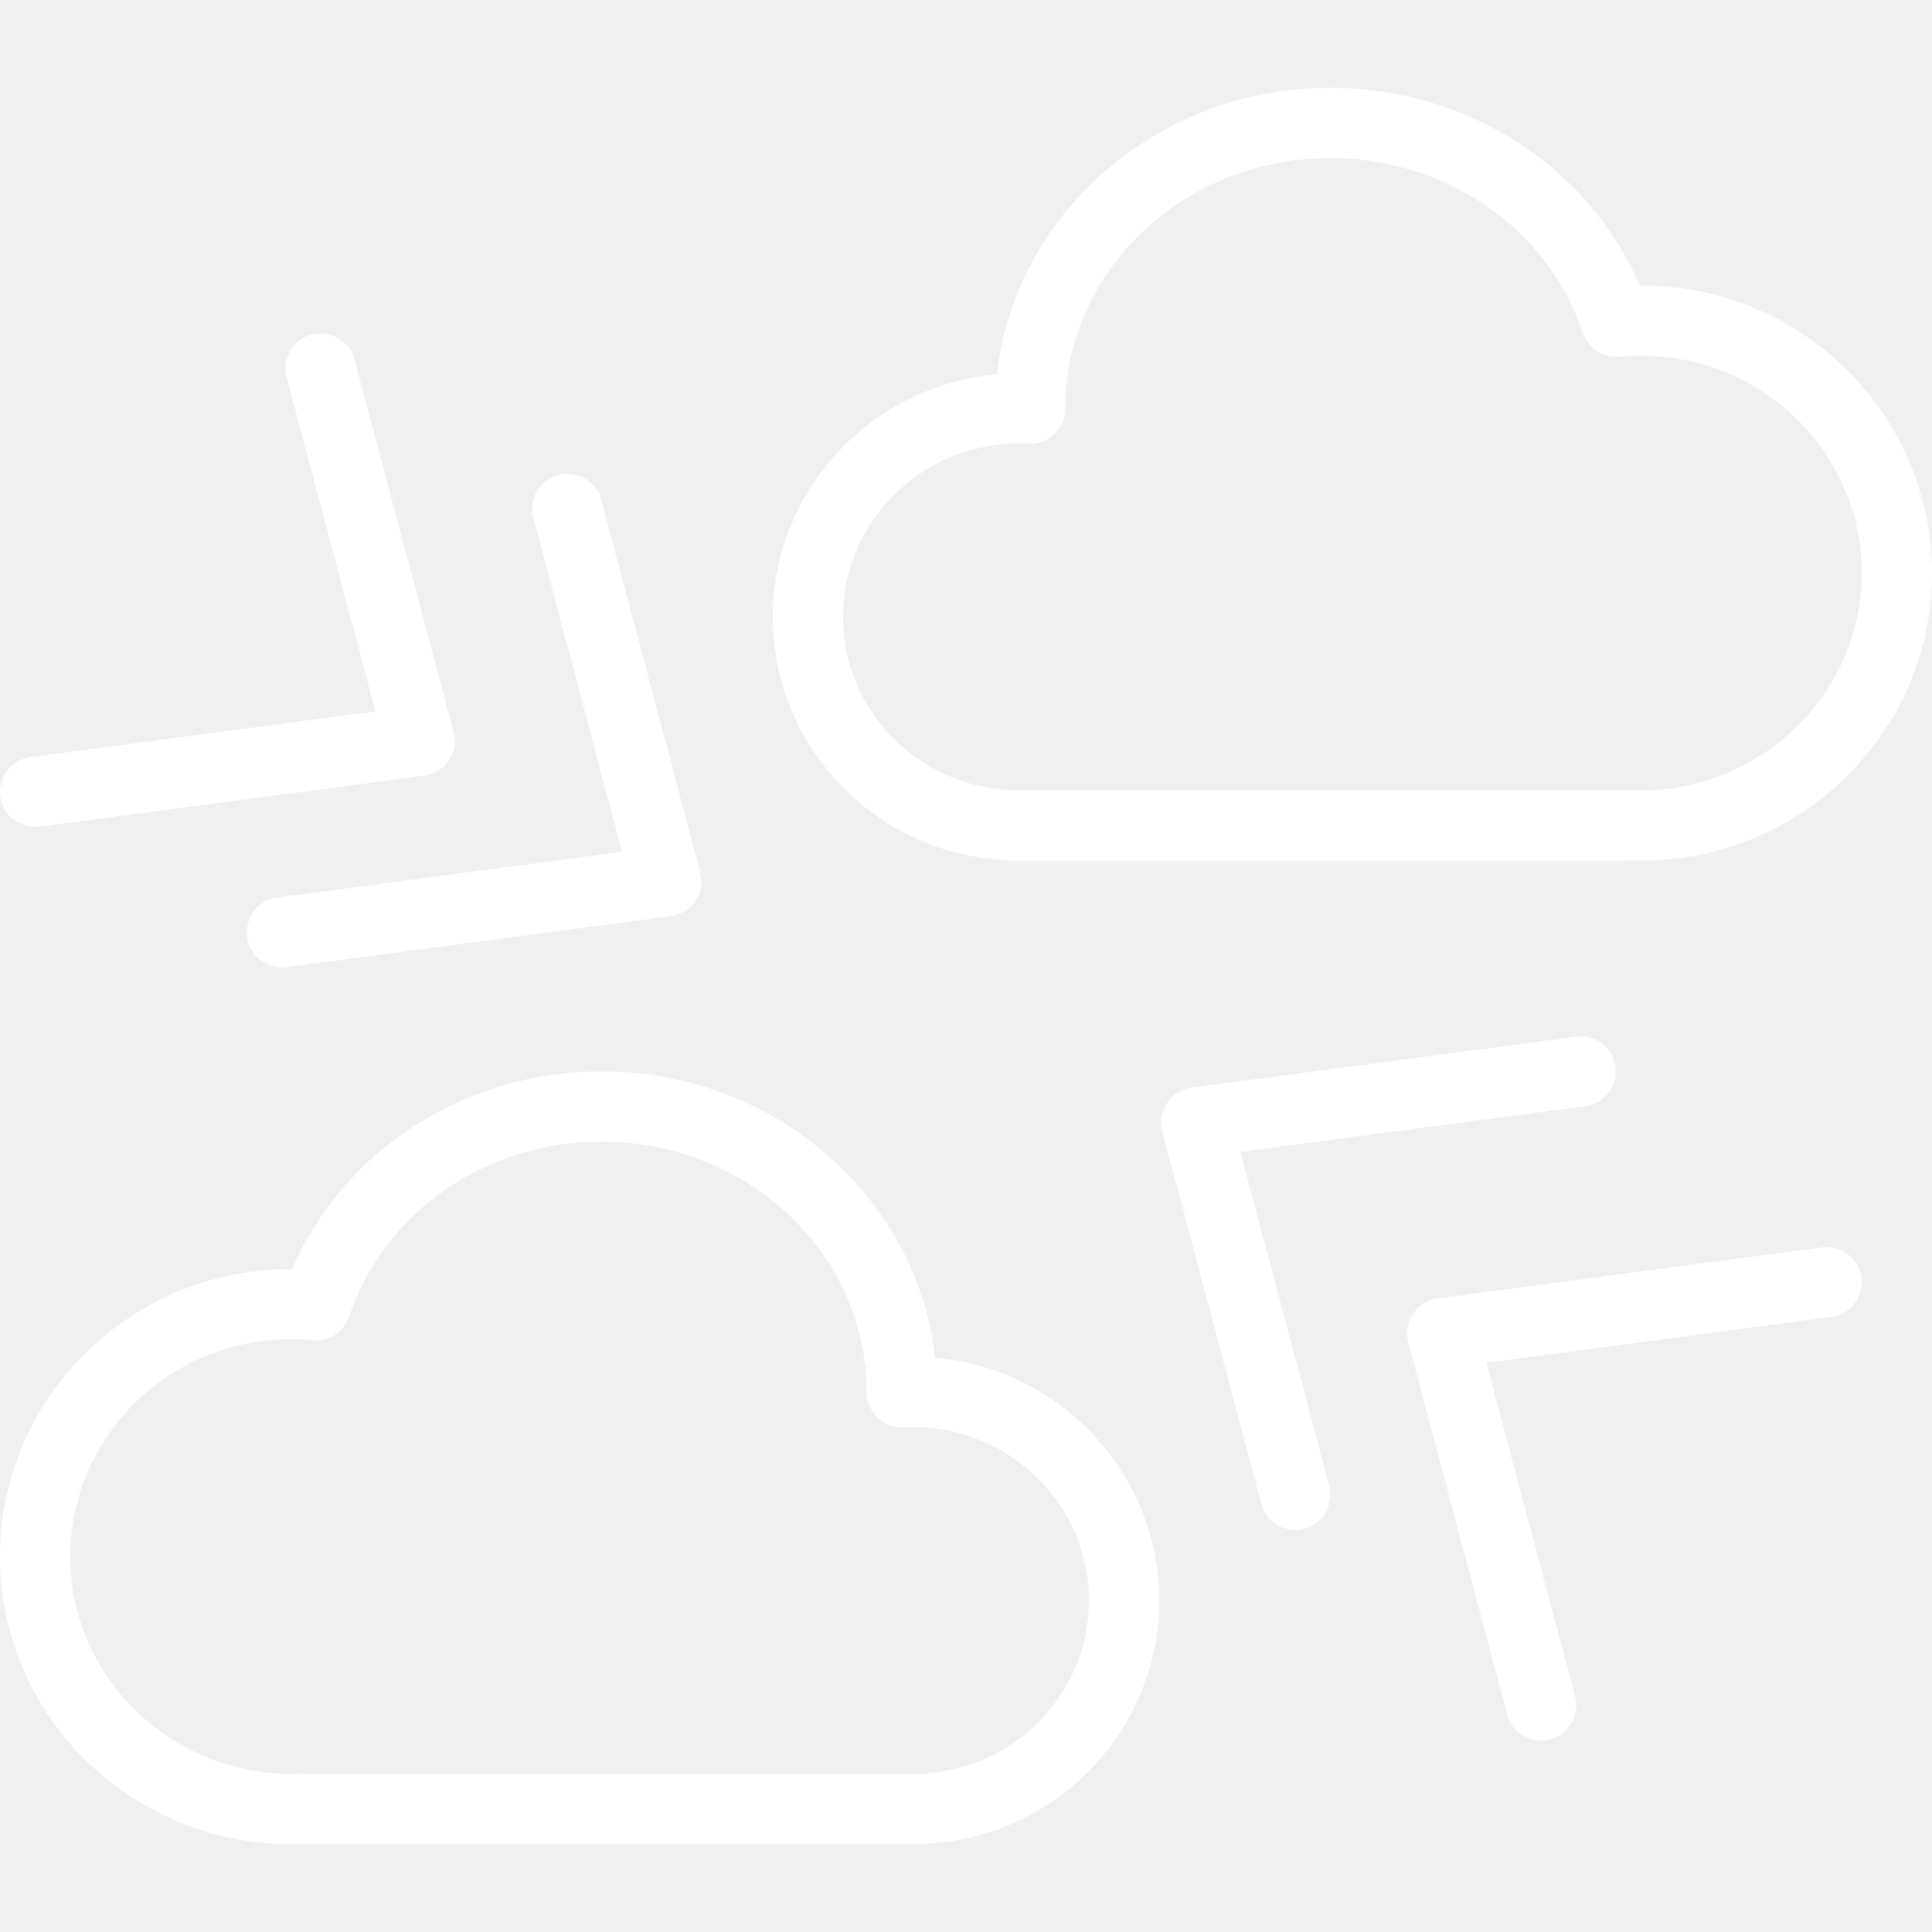
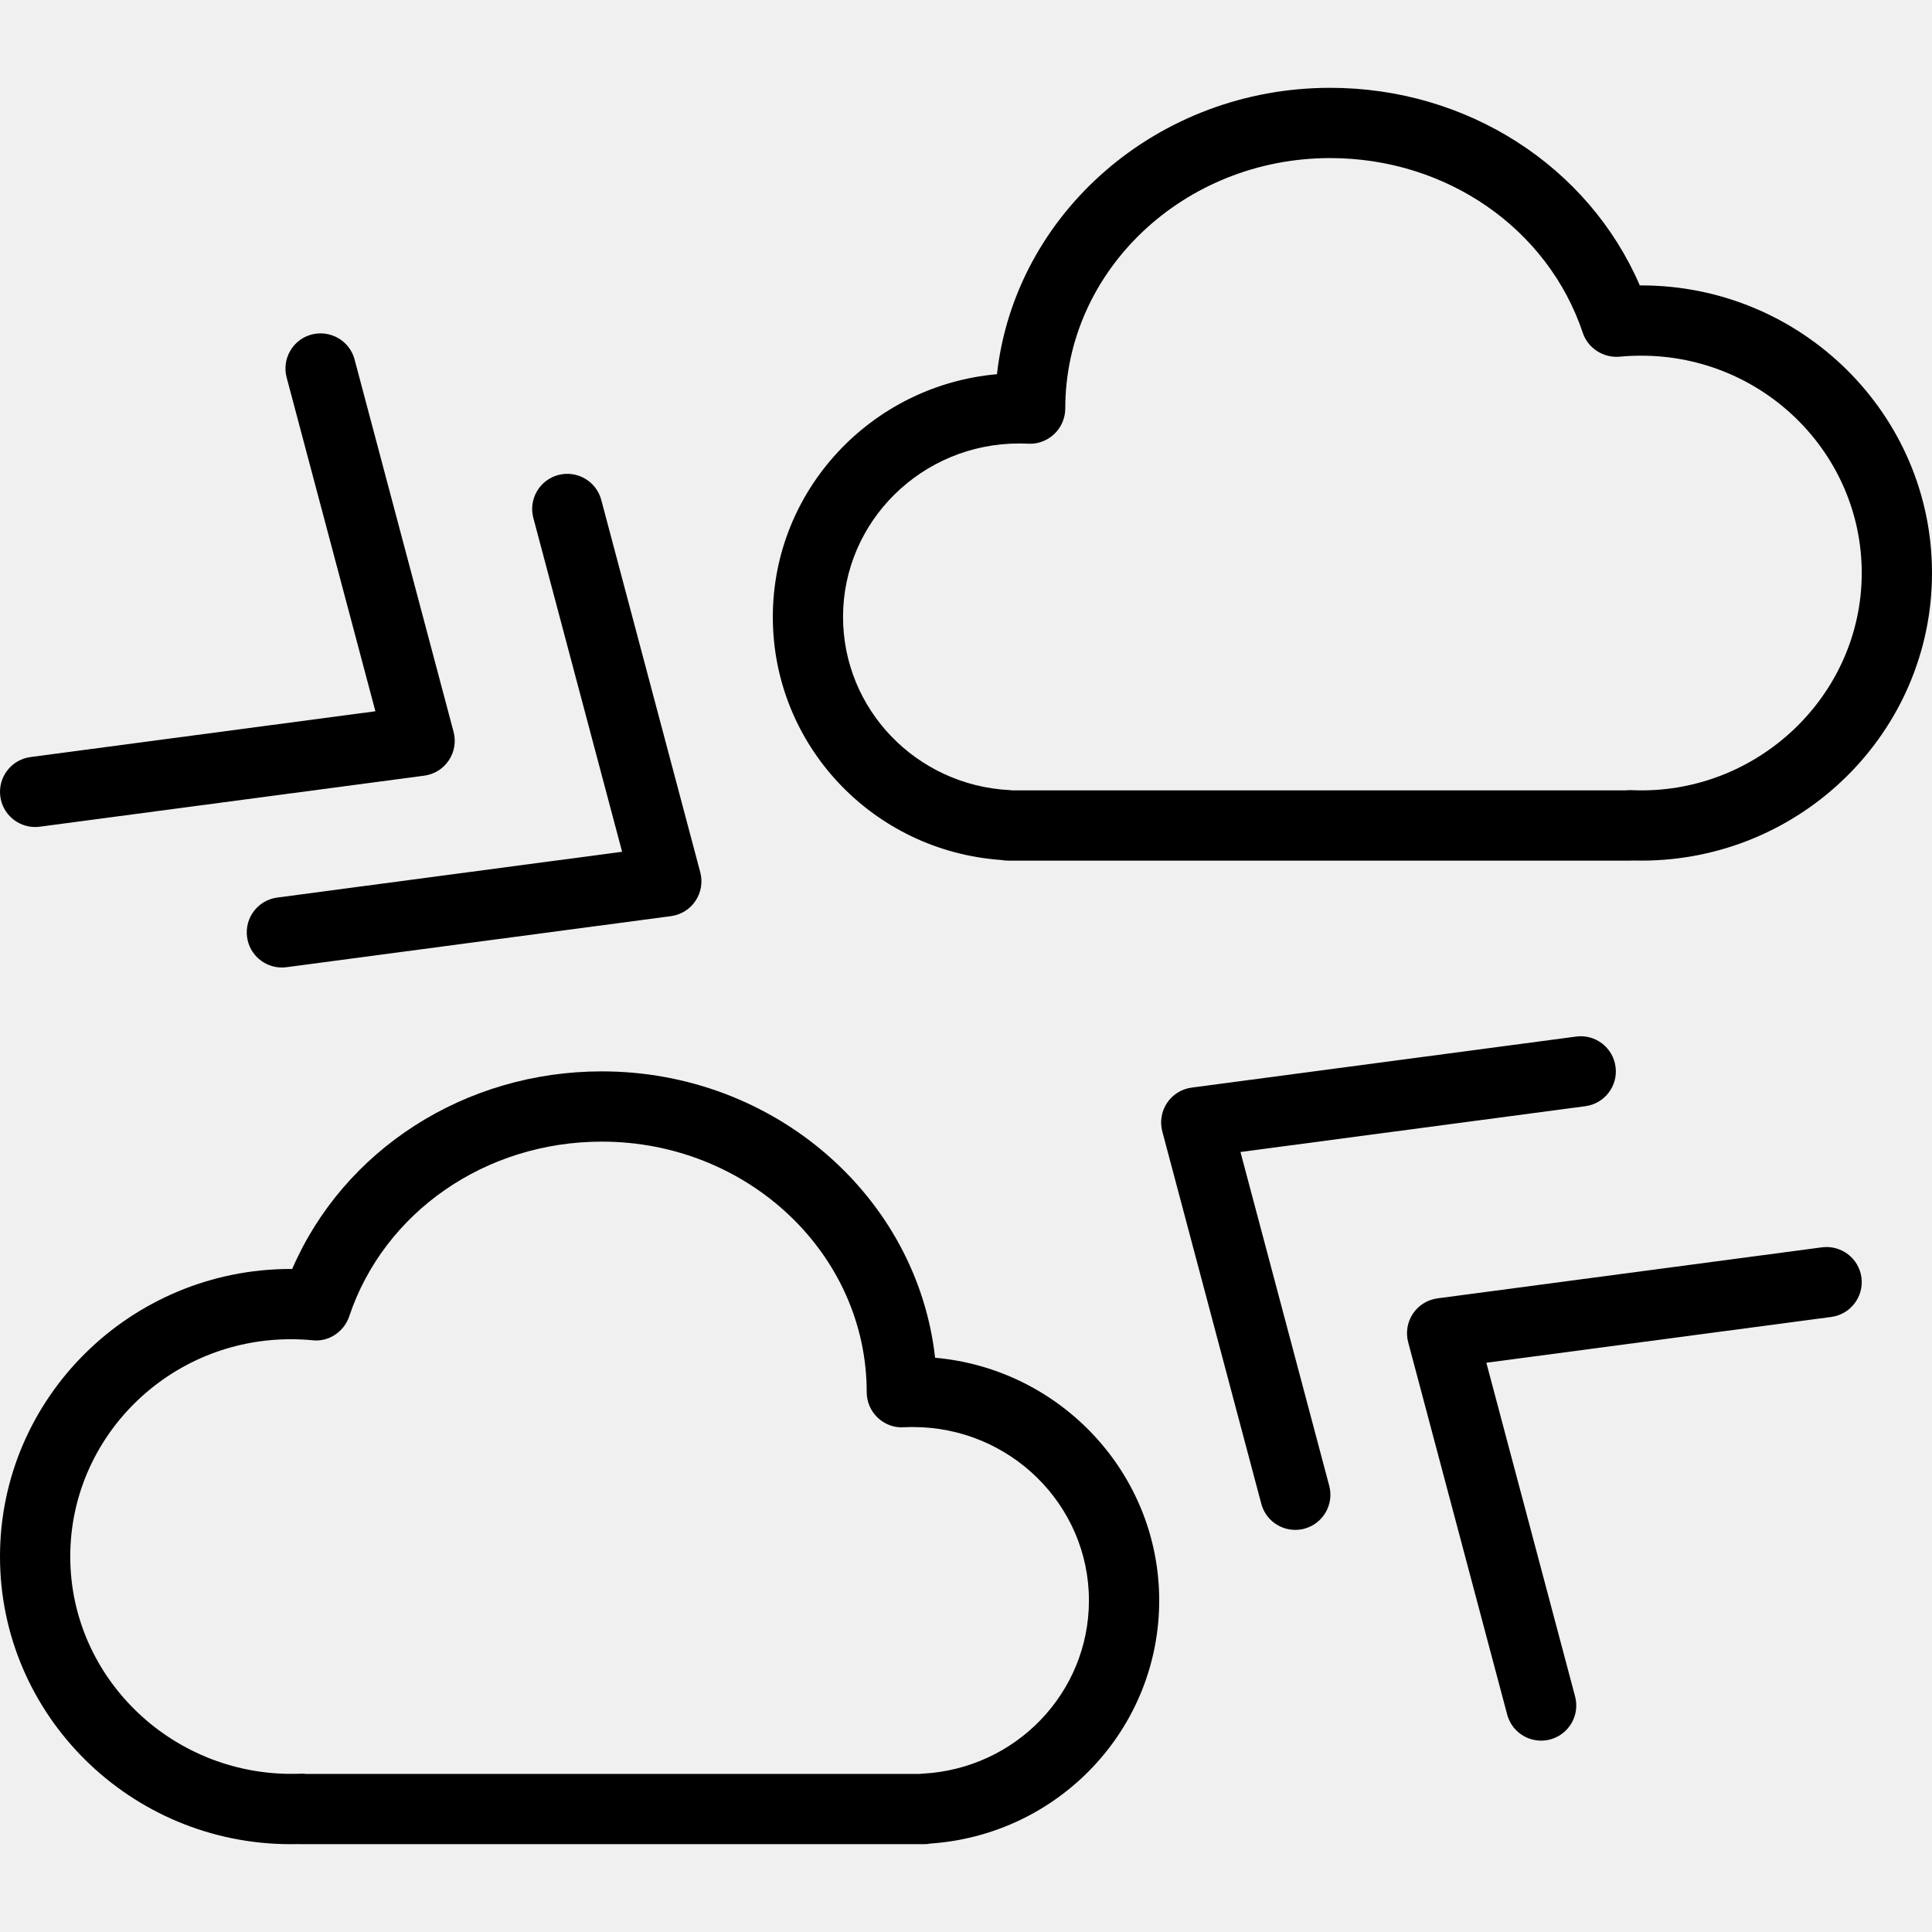
<svg xmlns="http://www.w3.org/2000/svg" version="1.1" id="Layer_1" x="0px" y="0px" viewBox="0 0 196.121 196.121" style="enable-background:new 0 0 196.121 196.121;" xml:space="preserve" width="512px" height="512px" class="">
  <g>
    <g>
      <g>
        <g>
-           <path d="M94.923,137.827c-1.814-16.317-16.294-29.07-33.83-29.07c-13.905,0-26.2,7.957-31.431,20.058c-0.052,0-0.101,0-0.153,0     C13.236,128.816,0,141.912,0,158.011c0,16.098,13.236,29.195,29.509,29.195c0.282,0,0.564-0.004,0.843-0.01     c0.094,0.007,0.192,0.01,0.286,0.01h63.164c0.219,0,0.435-0.021,0.648-0.063c13.062-0.905,23.223-11.655,23.223-24.675     C117.672,149.576,107.657,138.956,94.923,137.827z M93.614,180.05c-0.087,0.007-0.174,0.014-0.261,0.024h-62.29     c-0.195-0.024-0.397-0.035-0.582-0.021c-12.71,0.487-23.349-9.555-23.349-22.042c0-12.167,10.039-22.063,22.377-22.063     c0.749,0,1.487,0.035,2.218,0.104c1.619,0.188,3.19-0.846,3.719-2.417c3.552-10.614,13.856-17.746,25.646-17.746     c14.827,0,26.89,11.397,26.89,25.434c0,0.975,0.4,1.908,1.104,2.58s1.643,1.041,2.629,0.982c0.317-0.014,0.637-0.024,0.961-0.024     c9.851,0,17.864,7.898,17.864,17.606C110.54,171.845,103.106,179.569,93.614,180.05z" data-original="#000000" class="active-path" data-old_color="#ffffff" fill="#ffffff" />
-           <path d="M101.651,87.3c0.219,0.042,0.439,0.063,0.665,0.063h63.168c0.094,0,0.191-0.004,0.286-0.01     c0.278,0.007,0.561,0.01,0.843,0.01c16.273,0,29.508-13.097,29.508-29.195c0-16.099-13.236-29.195-29.508-29.195     c-0.052,0-0.101,0-0.153,0c-5.23-12.101-17.526-20.058-31.43-20.058c-17.526,0-32.002,12.741-33.826,29.07     c-12.735,1.128-22.753,11.749-22.753,24.64C78.448,75.641,88.599,86.389,101.651,87.3z M103.444,45.019     c0.324,0,0.644,0.01,0.961,0.024c0.968,0.049,1.922-0.324,2.629-0.996c0.704-0.672,1.104-1.619,1.104-2.594     c0-14.009,12.062-25.406,26.89-25.406c11.791,0,22.095,7.132,25.647,17.746c0.526,1.578,2.117,2.556,3.719,2.417     c0.728-0.07,1.469-0.104,2.218-0.104c12.338,0,22.377,9.897,22.377,22.063c-0.004,12.487-10.69,22.596-23.349,22.042     c-0.052-0.004-0.108-0.004-0.16-0.004c-0.139,0-0.275,0.007-0.411,0.024h-62.298c-0.087-0.01-0.178-0.017-0.265-0.024     c-9.493-0.481-16.927-8.204-16.927-17.582C85.58,52.917,93.593,45.019,103.444,45.019z" data-original="#000000" class="active-path" data-old_color="#ffffff" fill="#ffffff" />
-           <path d="M63.151,86.464l-35.007,4.649c-1.95,0.258-3.325,2.051-3.064,4.004c0.237,1.793,1.769,3.096,3.531,3.096     c0.157,0,0.313-0.01,0.474-0.031l39.024-5.182c1.017-0.136,1.926-0.7,2.493-1.553c0.571-0.85,0.745-1.908,0.484-2.897     l-10.05-37.8c-0.508-1.905-2.462-3.033-4.363-2.532c-1.905,0.508-3.037,2.462-2.532,4.363L63.151,86.464z" data-original="#000000" class="active-path" data-old_color="#ffffff" fill="#ffffff" />
-           <path d="M3.563,83.951c0.157,0,0.313-0.01,0.474-0.031l39.029-5.181c1.017-0.136,1.926-0.7,2.493-1.553     c0.571-0.85,0.745-1.908,0.484-2.897l-10.05-37.8c-0.505-1.905-2.459-3.023-4.363-2.532c-1.905,0.508-3.037,2.462-2.532,4.363     l9.009,33.882L3.096,76.85c-1.95,0.258-3.325,2.051-3.064,4.004C0.269,82.647,1.801,83.951,3.563,83.951z" data-original="#000000" class="active-path" data-old_color="#ffffff" fill="#ffffff" />
-           <path d="M125.922,116.941l35.011-4.649c1.95-0.258,3.325-2.051,3.064-4.004c-0.258-1.954-2.055-3.325-4.004-3.064l-39.029,5.181     c-1.017,0.136-1.926,0.7-2.493,1.553c-0.571,0.85-0.745,1.908-0.484,2.897l10.05,37.796c0.425,1.598,1.866,2.65,3.444,2.65     c0.303,0,0.613-0.038,0.919-0.118c1.905-0.508,3.037-2.462,2.532-4.363L125.922,116.941z" data-original="#000000" class="active-path" data-old_color="#ffffff" fill="#ffffff" />
-           <path d="M184.952,126.618l-39.029,5.181c-1.017,0.136-1.926,0.7-2.493,1.553c-0.571,0.85-0.745,1.908-0.484,2.897l10.05,37.796     c0.425,1.598,1.866,2.65,3.444,2.65c0.303,0,0.613-0.038,0.919-0.118c1.905-0.508,3.037-2.462,2.532-4.363l-9.009-33.879     l35.011-4.649c1.95-0.258,3.325-2.051,3.064-4.004C188.699,127.73,186.906,126.368,184.952,126.618z" data-original="#000000" class="active-path" data-old_color="#ffffff" fill="#ffffff" />
+           <path d="M94.923,137.827c-1.814-16.317-16.294-29.07-33.83-29.07c-13.905,0-26.2,7.957-31.431,20.058c-0.052,0-0.101,0-0.153,0     C13.236,128.816,0,141.912,0,158.011c0,16.098,13.236,29.195,29.509,29.195c0.282,0,0.564-0.004,0.843-0.01     c0.094,0.007,0.192,0.01,0.286,0.01h63.164c0.219,0,0.435-0.021,0.648-0.063c13.062-0.905,23.223-11.655,23.223-24.675     C117.672,149.576,107.657,138.956,94.923,137.827z M93.614,180.05c-0.087,0.007-0.174,0.014-0.261,0.024h-62.29     c-0.195-0.024-0.397-0.035-0.582-0.021c-12.71,0.487-23.349-9.555-23.349-22.042c0-12.167,10.039-22.063,22.377-22.063     c0.749,0,1.487,0.035,2.218,0.104c1.619,0.188,3.19-0.846,3.719-2.417c3.552-10.614,13.856-17.746,25.646-17.746     c14.827,0,26.89,11.397,26.89,25.434c0,0.975,0.4,1.908,1.104,2.58s1.643,1.041,2.629,0.982c0.317-0.014,0.637-0.024,0.961-0.024     c9.851,0,17.864,7.898,17.864,17.606C110.54,171.845,103.106,179.569,93.614,180.05z" data-original="#000000" class="active-path" data-old_color="#ffffff" />
+           <path d="M101.651,87.3c0.219,0.042,0.439,0.063,0.665,0.063h63.168c0.094,0,0.191-0.004,0.286-0.01     c0.278,0.007,0.561,0.01,0.843,0.01c16.273,0,29.508-13.097,29.508-29.195c0-16.099-13.236-29.195-29.508-29.195     c-0.052,0-0.101,0-0.153,0c-5.23-12.101-17.526-20.058-31.43-20.058c-17.526,0-32.002,12.741-33.826,29.07     c-12.735,1.128-22.753,11.749-22.753,24.64C78.448,75.641,88.599,86.389,101.651,87.3z M103.444,45.019     c0.324,0,0.644,0.01,0.961,0.024c0.968,0.049,1.922-0.324,2.629-0.996c0.704-0.672,1.104-1.619,1.104-2.594     c0-14.009,12.062-25.406,26.89-25.406c11.791,0,22.095,7.132,25.647,17.746c0.526,1.578,2.117,2.556,3.719,2.417     c0.728-0.07,1.469-0.104,2.218-0.104c12.338,0,22.377,9.897,22.377,22.063c-0.004,12.487-10.69,22.596-23.349,22.042     c-0.052-0.004-0.108-0.004-0.16-0.004c-0.139,0-0.275,0.007-0.411,0.024h-62.298c-0.087-0.01-0.178-0.017-0.265-0.024     c-9.493-0.481-16.927-8.204-16.927-17.582C85.58,52.917,93.593,45.019,103.444,45.019z" data-original="#000000" class="active-path" data-old_color="#ffffff" />
+           <path d="M63.151,86.464l-35.007,4.649c-1.95,0.258-3.325,2.051-3.064,4.004c0.237,1.793,1.769,3.096,3.531,3.096     c0.157,0,0.313-0.01,0.474-0.031l39.024-5.182c1.017-0.136,1.926-0.7,2.493-1.553c0.571-0.85,0.745-1.908,0.484-2.897     l-10.05-37.8c-0.508-1.905-2.462-3.033-4.363-2.532c-1.905,0.508-3.037,2.462-2.532,4.363L63.151,86.464z" data-original="#000000" class="active-path" data-old_color="#ffffff" />
+           <path d="M3.563,83.951c0.157,0,0.313-0.01,0.474-0.031l39.029-5.181c1.017-0.136,1.926-0.7,2.493-1.553     c0.571-0.85,0.745-1.908,0.484-2.897l-10.05-37.8c-0.505-1.905-2.459-3.023-4.363-2.532c-1.905,0.508-3.037,2.462-2.532,4.363     l9.009,33.882L3.096,76.85c-1.95,0.258-3.325,2.051-3.064,4.004C0.269,82.647,1.801,83.951,3.563,83.951z" data-original="#000000" class="active-path" data-old_color="#ffffff" />
+           <path d="M125.922,116.941l35.011-4.649c1.95-0.258,3.325-2.051,3.064-4.004c-0.258-1.954-2.055-3.325-4.004-3.064l-39.029,5.181     c-1.017,0.136-1.926,0.7-2.493,1.553c-0.571,0.85-0.745,1.908-0.484,2.897l10.05,37.796c0.425,1.598,1.866,2.65,3.444,2.65     c0.303,0,0.613-0.038,0.919-0.118c1.905-0.508,3.037-2.462,2.532-4.363L125.922,116.941z" data-original="#000000" class="active-path" data-old_color="#ffffff" />
+           <path d="M184.952,126.618l-39.029,5.181c-1.017,0.136-1.926,0.7-2.493,1.553c-0.571,0.85-0.745,1.908-0.484,2.897l10.05,37.796     c0.425,1.598,1.866,2.65,3.444,2.65c0.303,0,0.613-0.038,0.919-0.118c1.905-0.508,3.037-2.462,2.532-4.363l-9.009-33.879     l35.011-4.649c1.95-0.258,3.325-2.051,3.064-4.004C188.699,127.73,186.906,126.368,184.952,126.618z" data-original="#000000" class="active-path" data-old_color="#ffffff" />
        </g>
      </g>
    </g>
  </g>
</svg>
